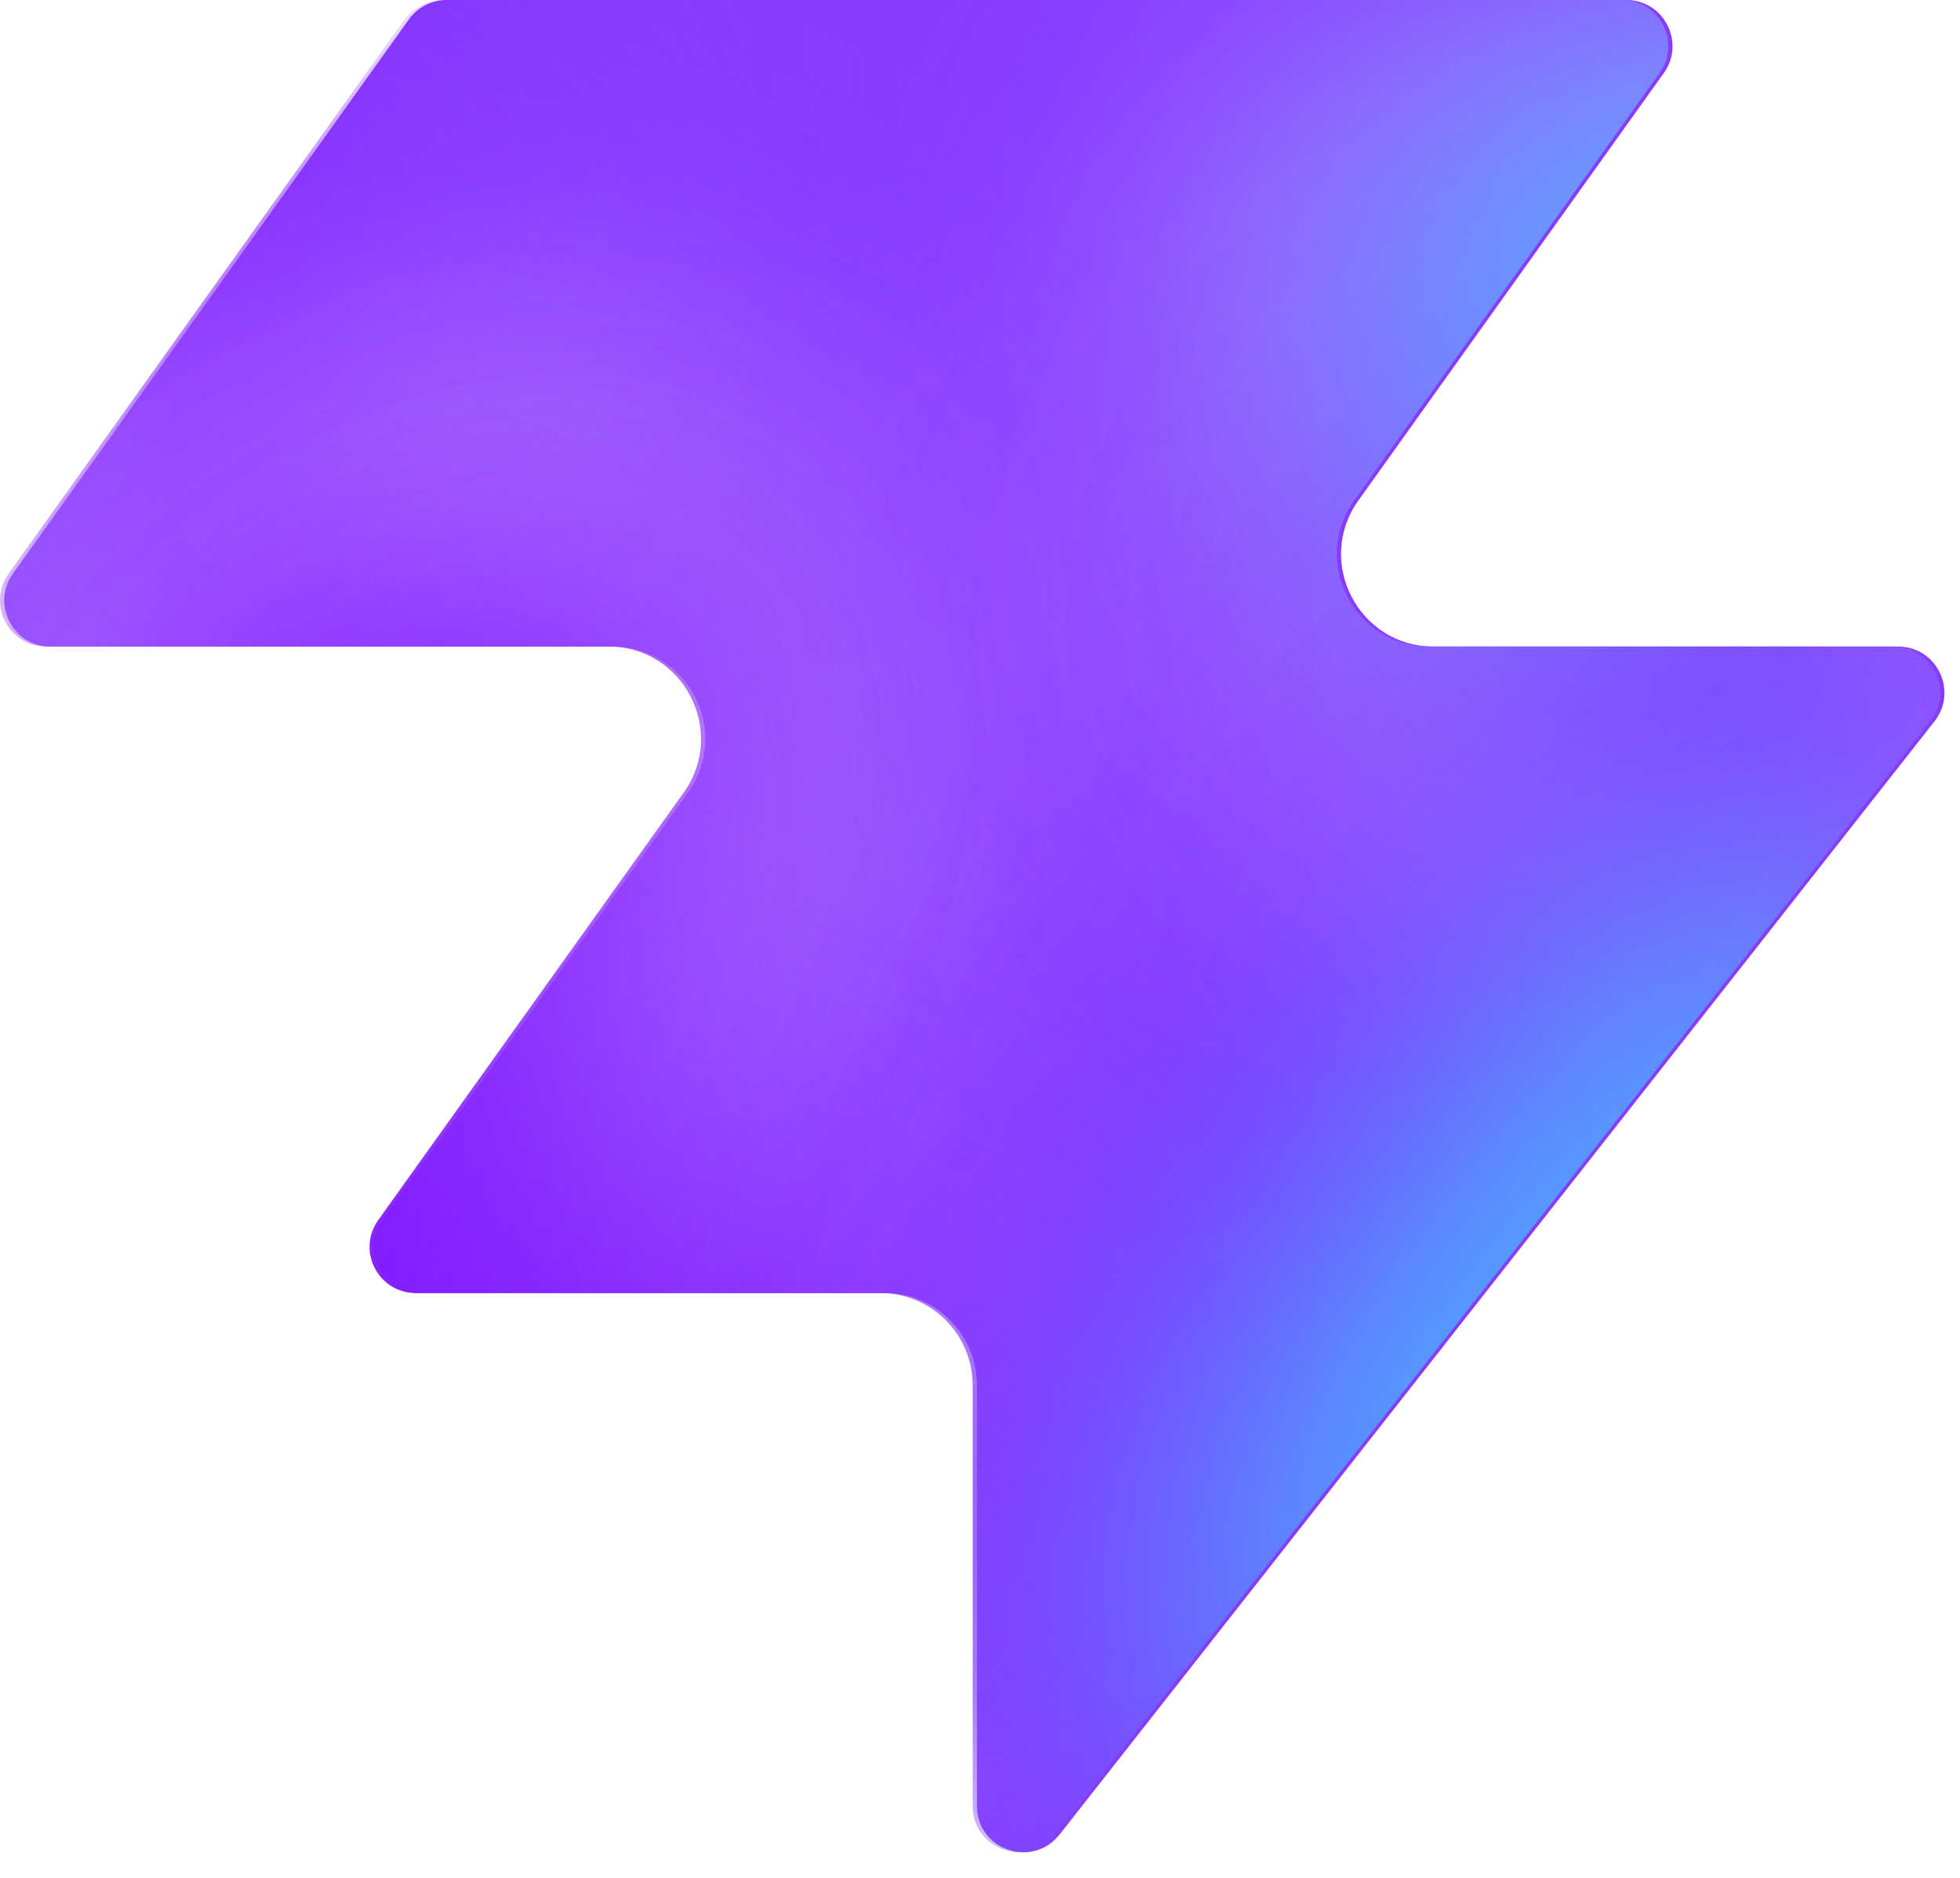
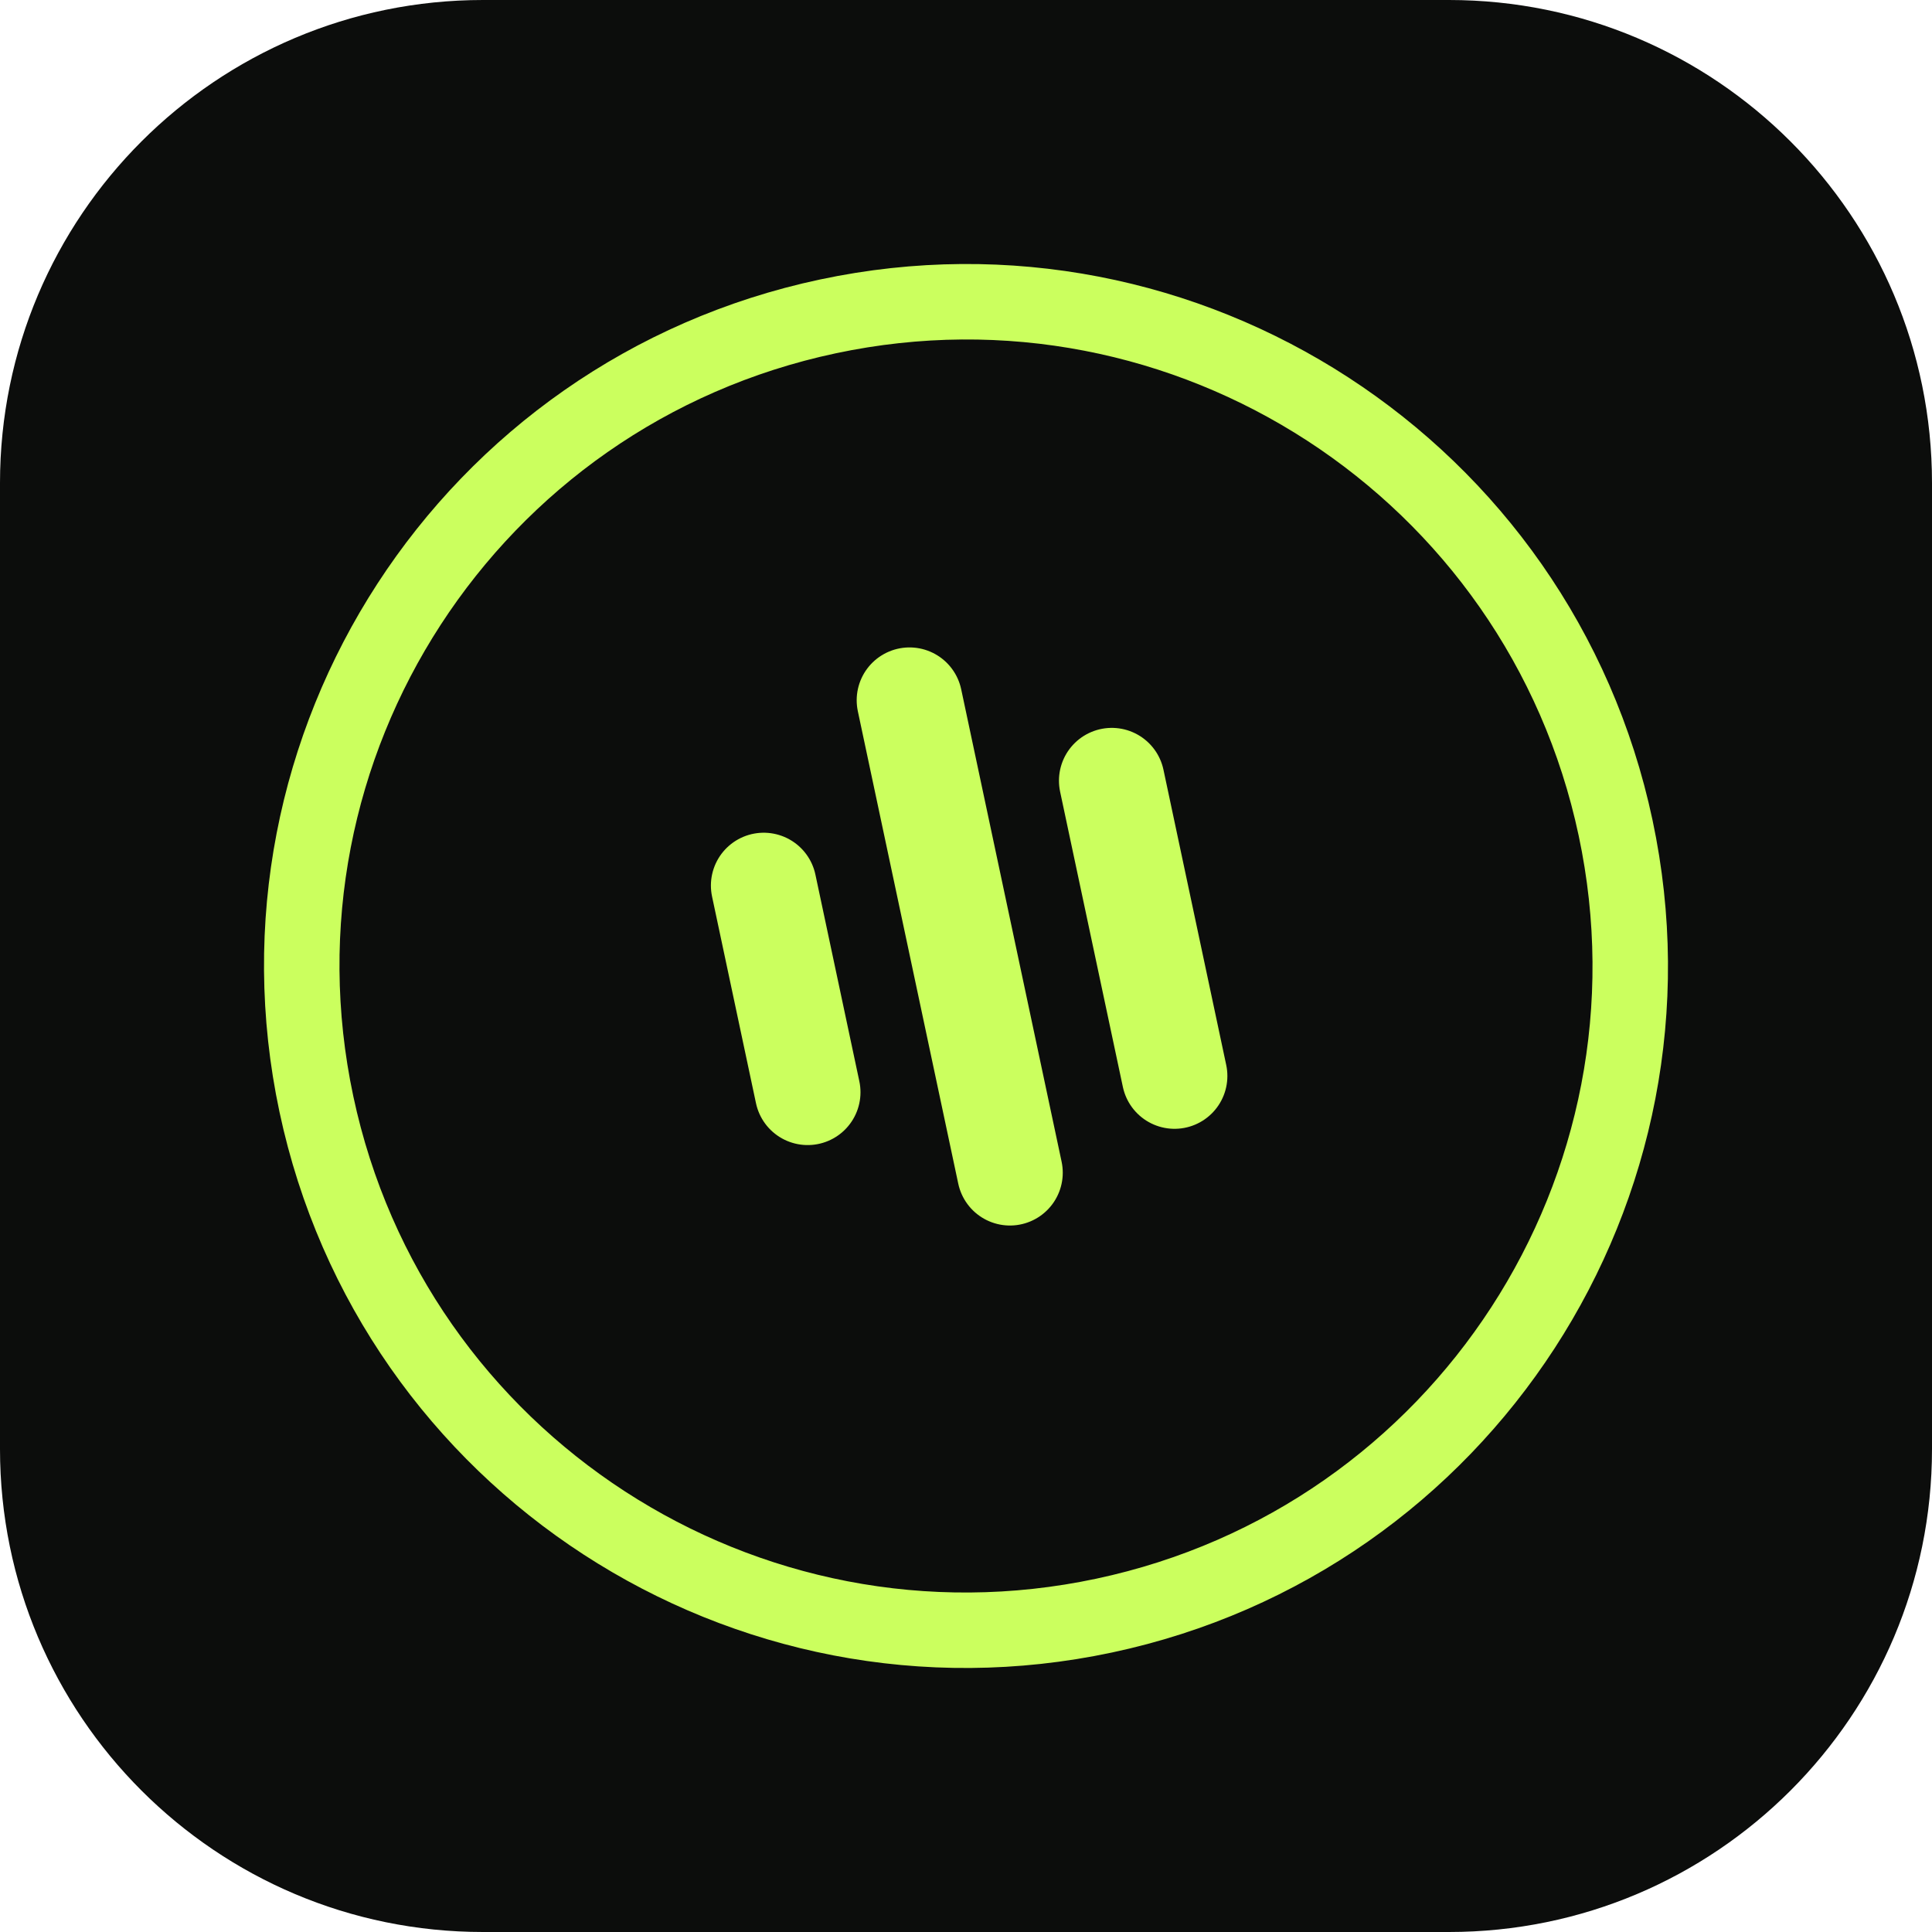
- <svg xmlns="http://www.w3.org/2000/svg" width="48" height="46" fill="none" viewBox="0 0 48 46">
-   <path fill="#863bff" d="M25.946 44.938c-.664.845-2.021.375-2.021-.698V33.937a2.26 2.26 0 0 0-2.262-2.262H10.287c-.92 0-1.456-1.04-.92-1.788l7.48-10.471c1.07-1.497 0-3.578-1.842-3.578H1.237c-.92 0-1.456-1.04-.92-1.788L10.013.474c.214-.297.556-.474.92-.474h28.894c.92 0 1.456 1.04.92 1.788l-7.48 10.471c-1.07 1.498 0 3.579 1.842 3.579h11.377c.943 0 1.473 1.088.89 1.83L25.947 44.94z" style="fill:#863bff;fill:color(display-p3 .525 .23 1);fill-opacity:1" />
-   <mask id="a" width="48" height="46" x="0" y="0" maskUnits="userSpaceOnUse" style="mask-type:alpha">
-     <path fill="#000" d="M25.842 44.938c-.664.844-2.021.375-2.021-.698V33.937a2.26 2.26 0 0 0-2.262-2.262H10.183c-.92 0-1.456-1.04-.92-1.788l7.48-10.471c1.07-1.498 0-3.579-1.842-3.579H1.133c-.92 0-1.456-1.04-.92-1.787L9.91.473c.214-.297.556-.474.92-.474h28.894c.92 0 1.456 1.04.92 1.788l-7.48 10.471c-1.07 1.498 0 3.578 1.842 3.578h11.377c.943 0 1.473 1.088.89 1.832L25.843 44.94z" style="fill:#000;fill-opacity:1" />
-   </mask>
-   <g mask="url(#a)">
-     <g filter="url(#b)">
-       <ellipse cx="5.508" cy="14.704" fill="#ede6ff" rx="5.508" ry="14.704" style="fill:#ede6ff;fill:color(display-p3 .927 .903 1);fill-opacity:1" transform="matrix(.00324 1 1 -.00324 -4.47 31.516)" />
-     </g>
-     <g filter="url(#c)">
-       <ellipse cx="10.399" cy="29.851" fill="#ede6ff" rx="10.399" ry="29.851" style="fill:#ede6ff;fill:color(display-p3 .927 .903 1);fill-opacity:1" transform="matrix(.00324 1 1 -.00324 -39.328 7.883)" />
-     </g>
-     <g filter="url(#d)">
-       <ellipse cx="5.508" cy="30.487" fill="#7e14ff" rx="5.508" ry="30.487" style="fill:#7e14ff;fill:color(display-p3 .492 .077 1);fill-opacity:1" transform="rotate(89.814 -25.913 -14.639)scale(1 -1)" />
-     </g>
-     <g filter="url(#e)">
-       <ellipse cx="5.508" cy="30.599" fill="#7e14ff" rx="5.508" ry="30.599" style="fill:#7e14ff;fill:color(display-p3 .492 .077 1);fill-opacity:1" transform="rotate(89.814 -32.644 -3.334)scale(1 -1)" />
-     </g>
-     <g filter="url(#f)">
-       <ellipse cx="5.508" cy="30.599" fill="#7e14ff" rx="5.508" ry="30.599" style="fill:#7e14ff;fill:color(display-p3 .492 .077 1);fill-opacity:1" transform="matrix(.00324 1 1 -.00324 -34.34 30.47)" />
-     </g>
-     <g filter="url(#g)">
-       <ellipse cx="14.072" cy="22.078" fill="#ede6ff" rx="14.072" ry="22.078" style="fill:#ede6ff;fill:color(display-p3 .927 .903 1);fill-opacity:1" transform="rotate(93.35 24.506 48.493)scale(-1 1)" />
-     </g>
-     <g filter="url(#h)">
-       <ellipse cx="3.47" cy="21.501" fill="#7e14ff" rx="3.47" ry="21.501" style="fill:#7e14ff;fill:color(display-p3 .492 .077 1);fill-opacity:1" transform="rotate(89.009 28.708 47.59)scale(-1 1)" />
-     </g>
-     <g filter="url(#i)">
-       <ellipse cx="3.47" cy="21.501" fill="#7e14ff" rx="3.47" ry="21.501" style="fill:#7e14ff;fill:color(display-p3 .492 .077 1);fill-opacity:1" transform="rotate(89.009 28.708 47.59)scale(-1 1)" />
-     </g>
-     <g filter="url(#j)">
-       <ellipse cx=".387" cy="8.972" fill="#7e14ff" rx="4.407" ry="29.108" style="fill:#7e14ff;fill:color(display-p3 .492 .077 1);fill-opacity:1" transform="rotate(39.51 .387 8.972)" />
-     </g>
-     <g filter="url(#k)">
-       <ellipse cx="47.523" cy="-6.092" fill="#7e14ff" rx="4.407" ry="29.108" style="fill:#7e14ff;fill:color(display-p3 .492 .077 1);fill-opacity:1" transform="rotate(37.892 47.523 -6.092)" />
-     </g>
-     <g filter="url(#l)">
-       <ellipse cx="41.412" cy="6.333" fill="#47bfff" rx="5.971" ry="9.665" style="fill:#47bfff;fill:color(display-p3 .28 .748 1);fill-opacity:1" transform="rotate(37.892 41.412 6.333)" />
-     </g>
-     <g filter="url(#m)">
-       <ellipse cx="-1.879" cy="38.332" fill="#7e14ff" rx="4.407" ry="29.108" style="fill:#7e14ff;fill:color(display-p3 .492 .077 1);fill-opacity:1" transform="rotate(37.892 -1.88 38.332)" />
-     </g>
-     <g filter="url(#n)">
-       <ellipse cx="-1.879" cy="38.332" fill="#7e14ff" rx="4.407" ry="29.108" style="fill:#7e14ff;fill:color(display-p3 .492 .077 1);fill-opacity:1" transform="rotate(37.892 -1.88 38.332)" />
-     </g>
-     <g filter="url(#o)">
-       <ellipse cx="35.651" cy="29.907" fill="#7e14ff" rx="4.407" ry="29.108" style="fill:#7e14ff;fill:color(display-p3 .492 .077 1);fill-opacity:1" transform="rotate(37.892 35.651 29.907)" />
-     </g>
-     <g filter="url(#p)">
-       <ellipse cx="38.418" cy="32.4" fill="#47bfff" rx="5.971" ry="15.297" style="fill:#47bfff;fill:color(display-p3 .28 .748 1);fill-opacity:1" transform="rotate(37.892 38.418 32.4)" />
-     </g>
+ <svg xmlns="http://www.w3.org/2000/svg" width="64" height="64" viewBox="0 0 64 64">
+   <rect width="64" height="64" rx="16" fill="#0c0d0c" />
+   <g transform="rotate(-12 32 32)" fill="none" stroke="#cbff5e" stroke-linecap="round">
+     <circle cx="32" cy="32" r="22" stroke-width="2.5" />
+     <path d="M26 35v-7M32 39V23M38 37V27" stroke-width="3.5" />
  </g>
-   <defs>
-     <filter id="b" width="60.045" height="41.654" x="-19.77" y="16.149" color-interpolation-filters="sRGB" filterUnits="userSpaceOnUse">
-       <feFlood flood-opacity="0" result="BackgroundImageFix" />
-       <feBlend in="SourceGraphic" in2="BackgroundImageFix" result="shape" />
-       <feGaussianBlur result="effect1_foregroundBlur_2002_17158" stdDeviation="7.659" />
-     </filter>
-     <filter id="c" width="90.34" height="51.437" x="-54.613" y="-7.533" color-interpolation-filters="sRGB" filterUnits="userSpaceOnUse">
-       <feFlood flood-opacity="0" result="BackgroundImageFix" />
-       <feBlend in="SourceGraphic" in2="BackgroundImageFix" result="shape" />
-       <feGaussianBlur result="effect1_foregroundBlur_2002_17158" stdDeviation="7.659" />
-     </filter>
-     <filter id="d" width="79.355" height="29.4" x="-49.64" y="2.03" color-interpolation-filters="sRGB" filterUnits="userSpaceOnUse">
-       <feFlood flood-opacity="0" result="BackgroundImageFix" />
-       <feBlend in="SourceGraphic" in2="BackgroundImageFix" result="shape" />
-       <feGaussianBlur result="effect1_foregroundBlur_2002_17158" stdDeviation="4.596" />
-     </filter>
-     <filter id="e" width="79.579" height="29.4" x="-45.045" y="20.029" color-interpolation-filters="sRGB" filterUnits="userSpaceOnUse">
-       <feFlood flood-opacity="0" result="BackgroundImageFix" />
-       <feBlend in="SourceGraphic" in2="BackgroundImageFix" result="shape" />
-       <feGaussianBlur result="effect1_foregroundBlur_2002_17158" stdDeviation="4.596" />
-     </filter>
-     <filter id="f" width="79.579" height="29.4" x="-43.513" y="21.178" color-interpolation-filters="sRGB" filterUnits="userSpaceOnUse">
-       <feFlood flood-opacity="0" result="BackgroundImageFix" />
-       <feBlend in="SourceGraphic" in2="BackgroundImageFix" result="shape" />
-       <feGaussianBlur result="effect1_foregroundBlur_2002_17158" stdDeviation="4.596" />
-     </filter>
-     <filter id="g" width="74.749" height="58.852" x="15.756" y="-17.901" color-interpolation-filters="sRGB" filterUnits="userSpaceOnUse">
-       <feFlood flood-opacity="0" result="BackgroundImageFix" />
-       <feBlend in="SourceGraphic" in2="BackgroundImageFix" result="shape" />
-       <feGaussianBlur result="effect1_foregroundBlur_2002_17158" stdDeviation="7.659" />
-     </filter>
-     <filter id="h" width="61.377" height="25.362" x="23.548" y="2.284" color-interpolation-filters="sRGB" filterUnits="userSpaceOnUse">
-       <feFlood flood-opacity="0" result="BackgroundImageFix" />
-       <feBlend in="SourceGraphic" in2="BackgroundImageFix" result="shape" />
-       <feGaussianBlur result="effect1_foregroundBlur_2002_17158" stdDeviation="4.596" />
-     </filter>
-     <filter id="i" width="61.377" height="25.362" x="23.548" y="2.284" color-interpolation-filters="sRGB" filterUnits="userSpaceOnUse">
-       <feFlood flood-opacity="0" result="BackgroundImageFix" />
-       <feBlend in="SourceGraphic" in2="BackgroundImageFix" result="shape" />
-       <feGaussianBlur result="effect1_foregroundBlur_2002_17158" stdDeviation="4.596" />
-     </filter>
-     <filter id="j" width="56.045" height="63.649" x="-27.636" y="-22.853" color-interpolation-filters="sRGB" filterUnits="userSpaceOnUse">
-       <feFlood flood-opacity="0" result="BackgroundImageFix" />
-       <feBlend in="SourceGraphic" in2="BackgroundImageFix" result="shape" />
-       <feGaussianBlur result="effect1_foregroundBlur_2002_17158" stdDeviation="4.596" />
-     </filter>
-     <filter id="k" width="54.814" height="64.646" x="20.116" y="-38.415" color-interpolation-filters="sRGB" filterUnits="userSpaceOnUse">
-       <feFlood flood-opacity="0" result="BackgroundImageFix" />
-       <feBlend in="SourceGraphic" in2="BackgroundImageFix" result="shape" />
-       <feGaussianBlur result="effect1_foregroundBlur_2002_17158" stdDeviation="4.596" />
-     </filter>
-     <filter id="l" width="33.541" height="35.313" x="24.641" y="-11.323" color-interpolation-filters="sRGB" filterUnits="userSpaceOnUse">
-       <feFlood flood-opacity="0" result="BackgroundImageFix" />
-       <feBlend in="SourceGraphic" in2="BackgroundImageFix" result="shape" />
-       <feGaussianBlur result="effect1_foregroundBlur_2002_17158" stdDeviation="4.596" />
-     </filter>
-     <filter id="m" width="54.814" height="64.646" x="-29.286" y="6.009" color-interpolation-filters="sRGB" filterUnits="userSpaceOnUse">
-       <feFlood flood-opacity="0" result="BackgroundImageFix" />
-       <feBlend in="SourceGraphic" in2="BackgroundImageFix" result="shape" />
-       <feGaussianBlur result="effect1_foregroundBlur_2002_17158" stdDeviation="4.596" />
-     </filter>
-     <filter id="n" width="54.814" height="64.646" x="-29.286" y="6.009" color-interpolation-filters="sRGB" filterUnits="userSpaceOnUse">
-       <feFlood flood-opacity="0" result="BackgroundImageFix" />
-       <feBlend in="SourceGraphic" in2="BackgroundImageFix" result="shape" />
-       <feGaussianBlur result="effect1_foregroundBlur_2002_17158" stdDeviation="4.596" />
-     </filter>
-     <filter id="o" width="54.814" height="64.646" x="8.244" y="-2.416" color-interpolation-filters="sRGB" filterUnits="userSpaceOnUse">
-       <feFlood flood-opacity="0" result="BackgroundImageFix" />
-       <feBlend in="SourceGraphic" in2="BackgroundImageFix" result="shape" />
-       <feGaussianBlur result="effect1_foregroundBlur_2002_17158" stdDeviation="4.596" />
-     </filter>
-     <filter id="p" width="39.409" height="43.623" x="18.713" y="10.588" color-interpolation-filters="sRGB" filterUnits="userSpaceOnUse">
-       <feFlood flood-opacity="0" result="BackgroundImageFix" />
-       <feBlend in="SourceGraphic" in2="BackgroundImageFix" result="shape" />
-       <feGaussianBlur result="effect1_foregroundBlur_2002_17158" stdDeviation="4.596" />
-     </filter>
-   </defs>
</svg>
